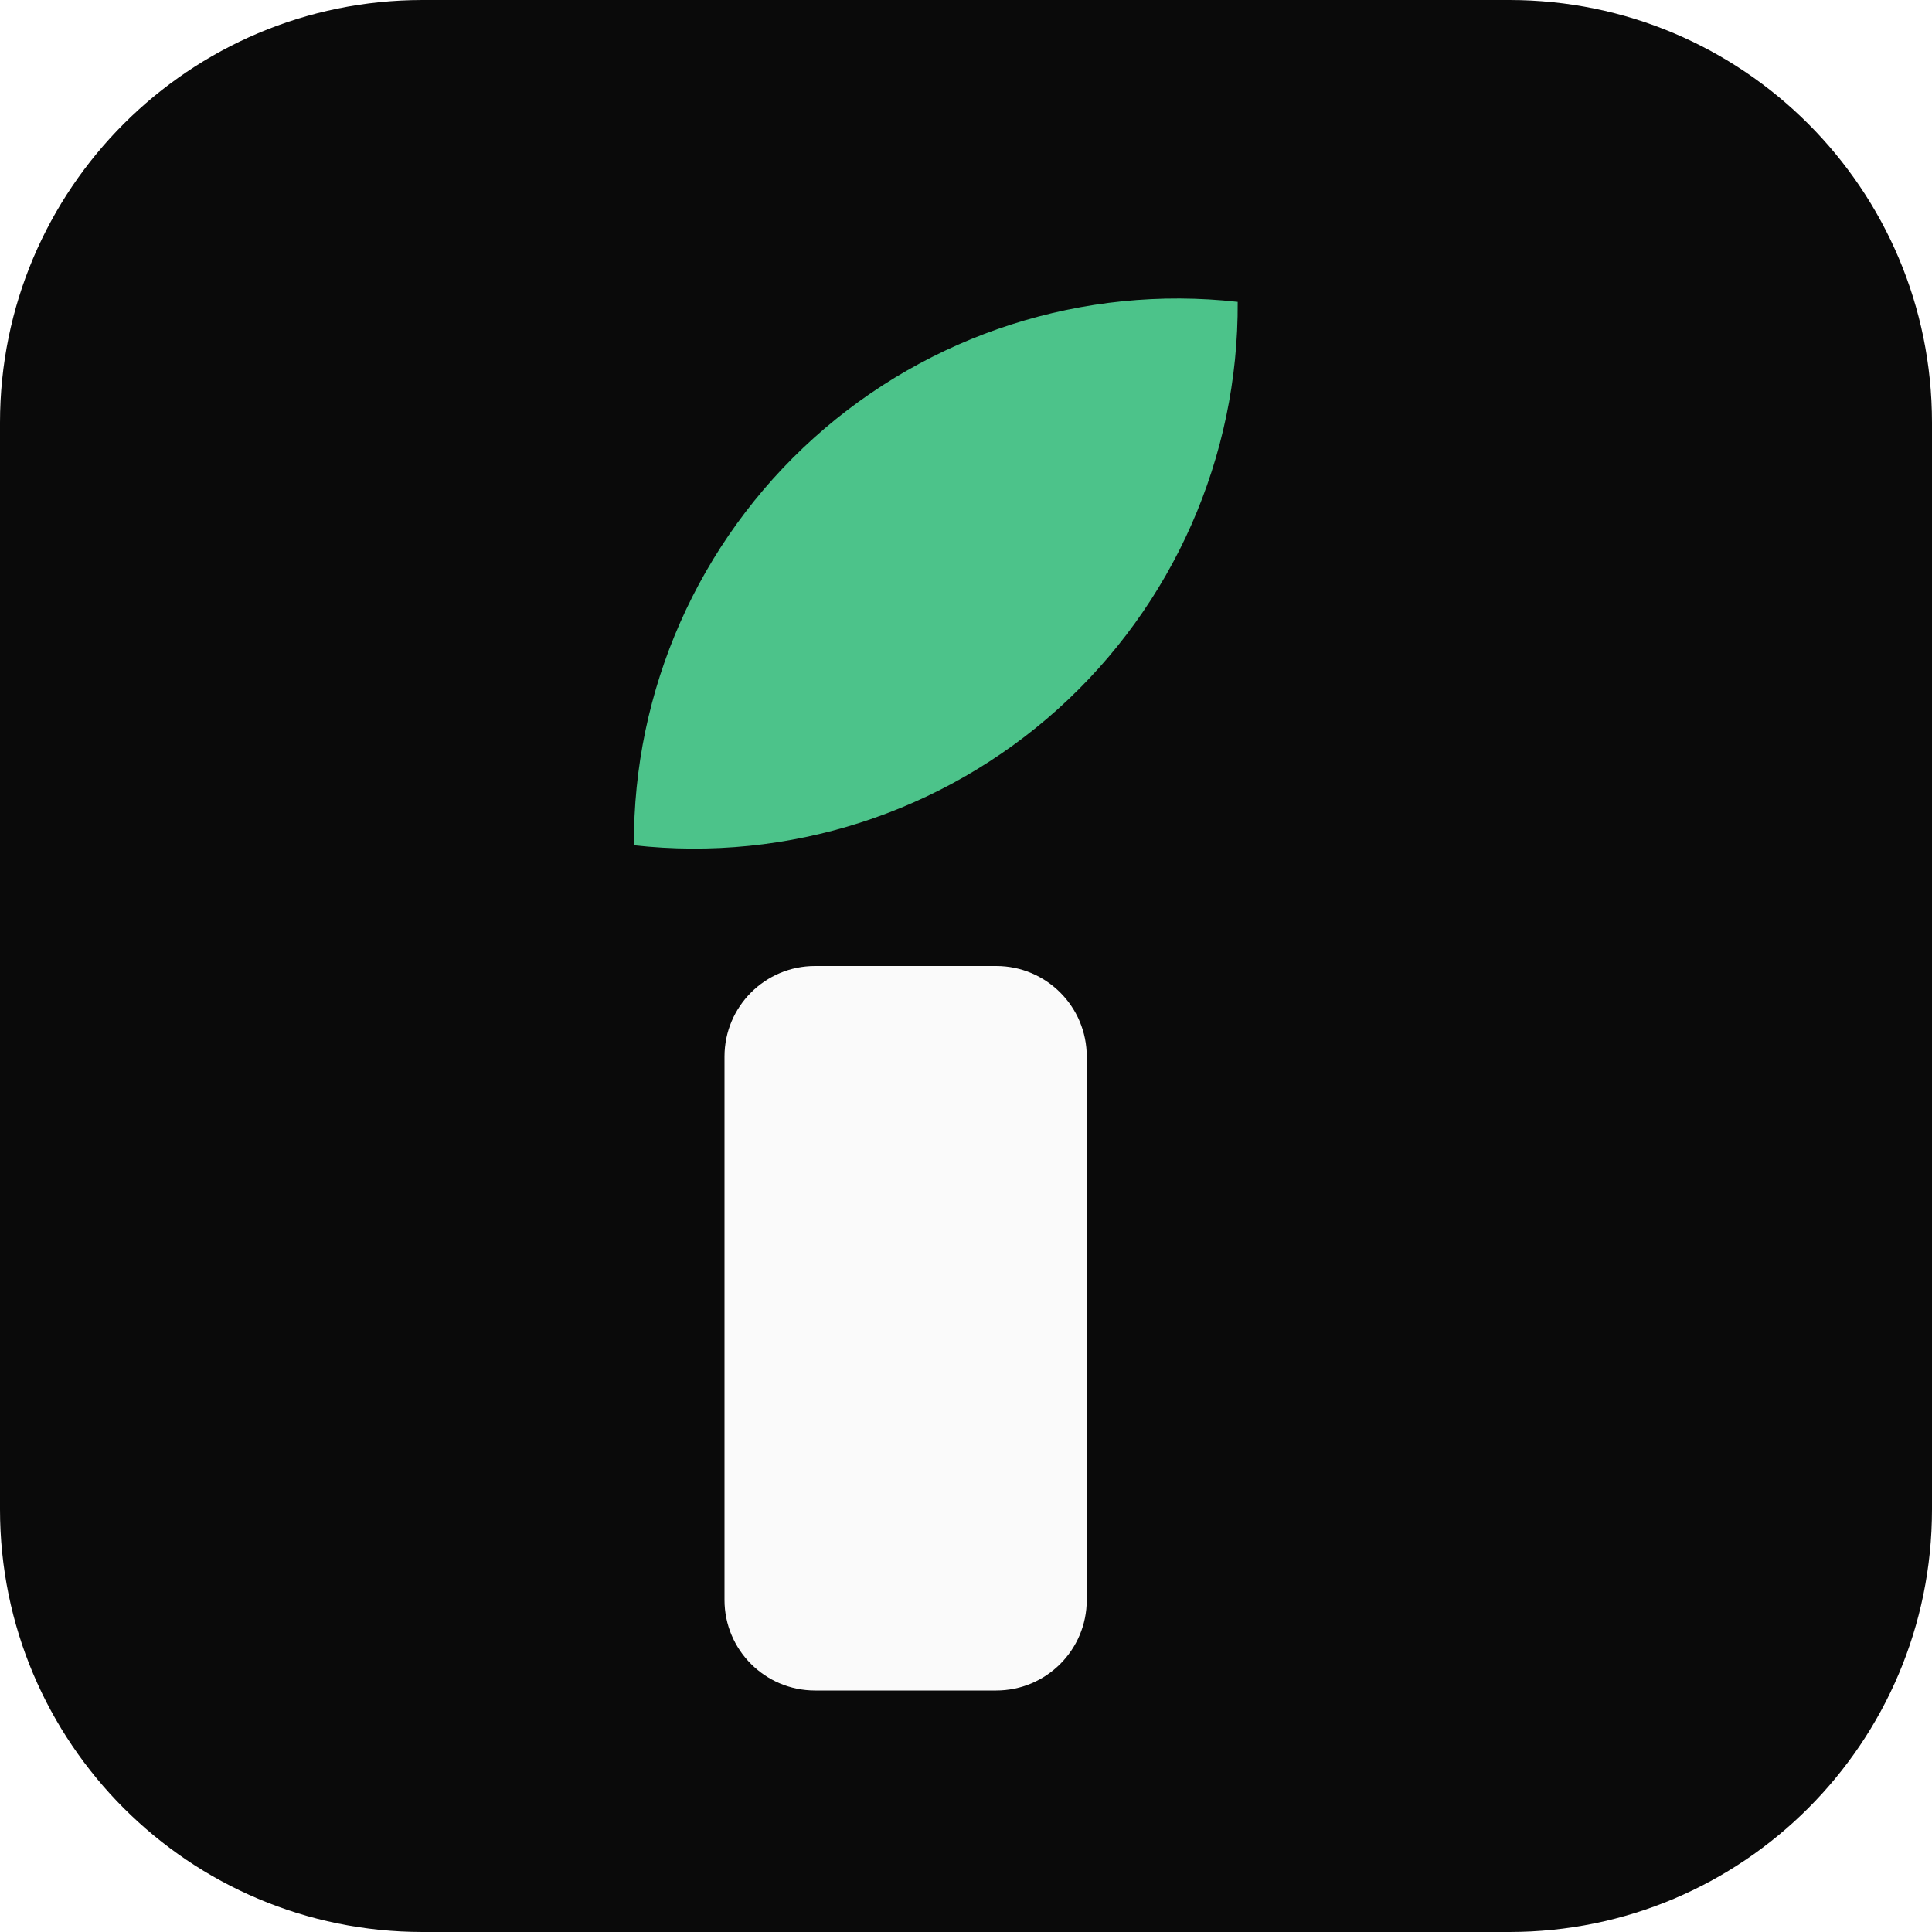
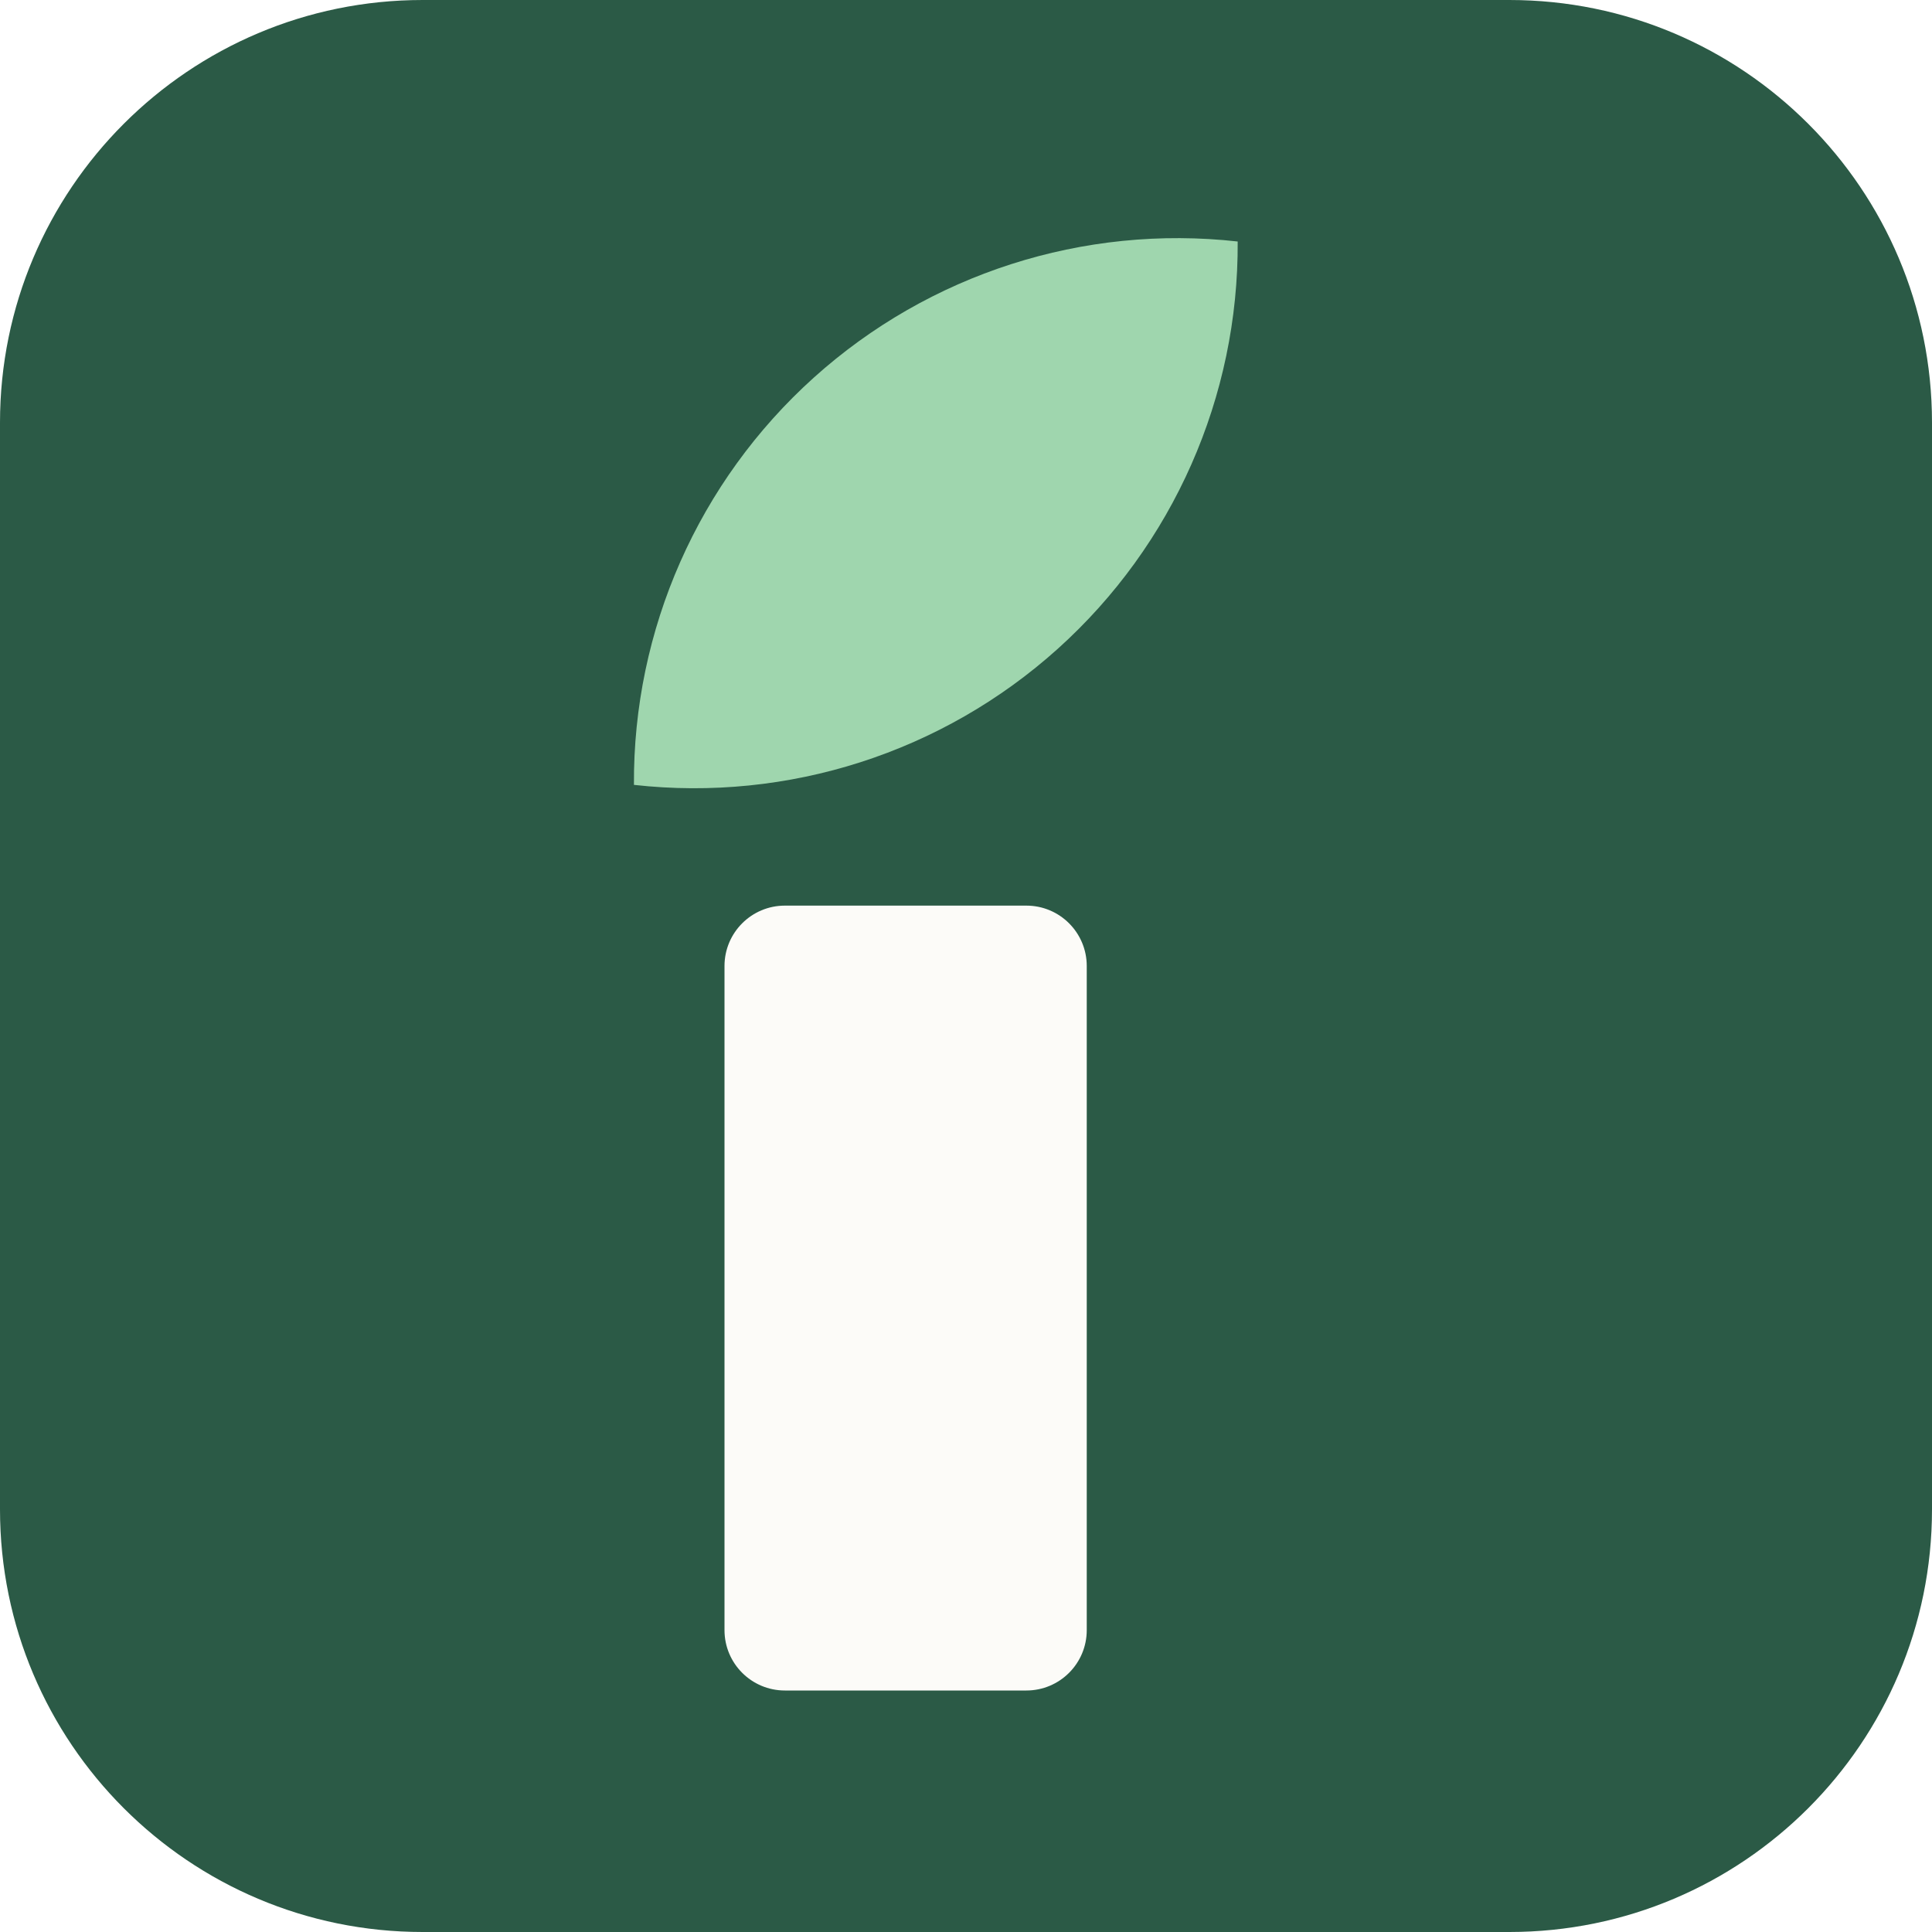
<svg xmlns="http://www.w3.org/2000/svg" viewBox="0 0 32 32">
-   <rect width="32" height="32" rx="7" fill="#0a0a0a" />
-   <rect x="12" y="16" width="6" height="12" rx="1.5" fill="#fafafa" />
-   <path d="M10.5 14A9 9 0 0 1 20.5 5A9 9 0 0 1 10.5 14z" fill="#4cc38a" />
+   <rect width="32" height="32" rx="7" fill="#2b5a46" />
+   <rect x="12" y="15" width="6" height="13" rx="1" fill="#fcfbf8" />
+   <path d="M10.5 13A9 9 0 0 1 20.5 4A9 9 0 0 1 10.5 13z" fill="#9fd6ae" />
</svg>
